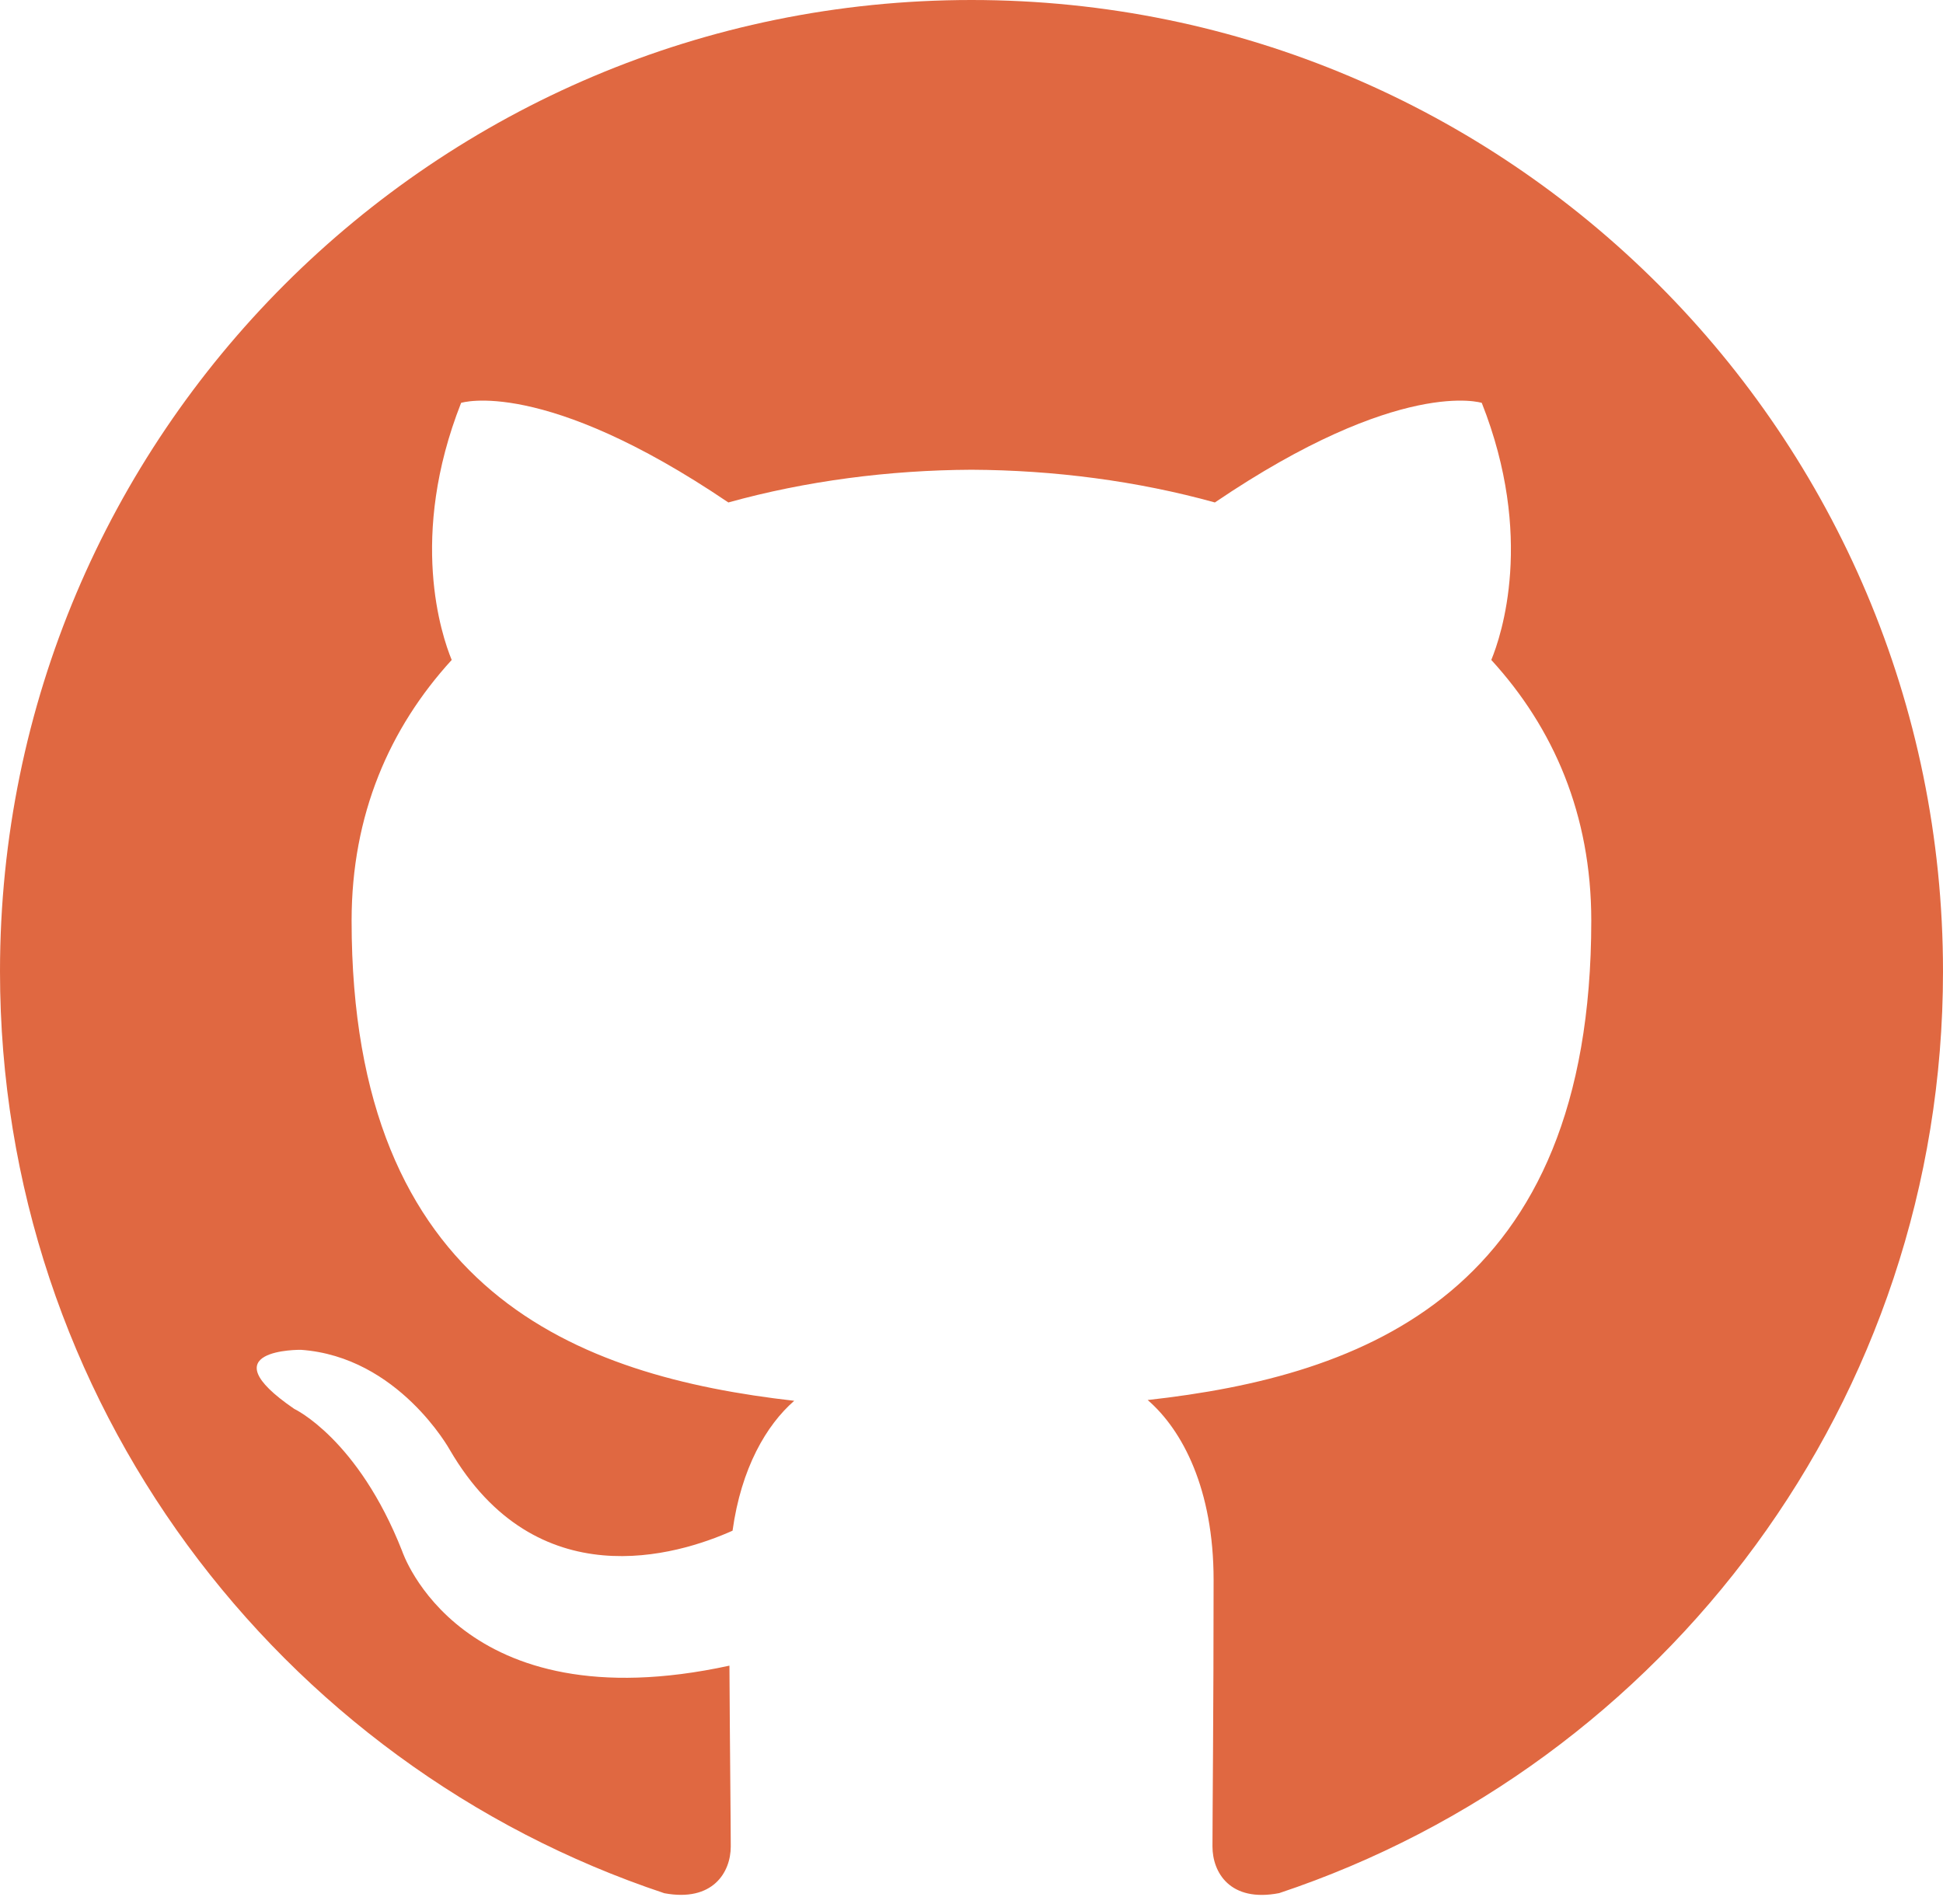
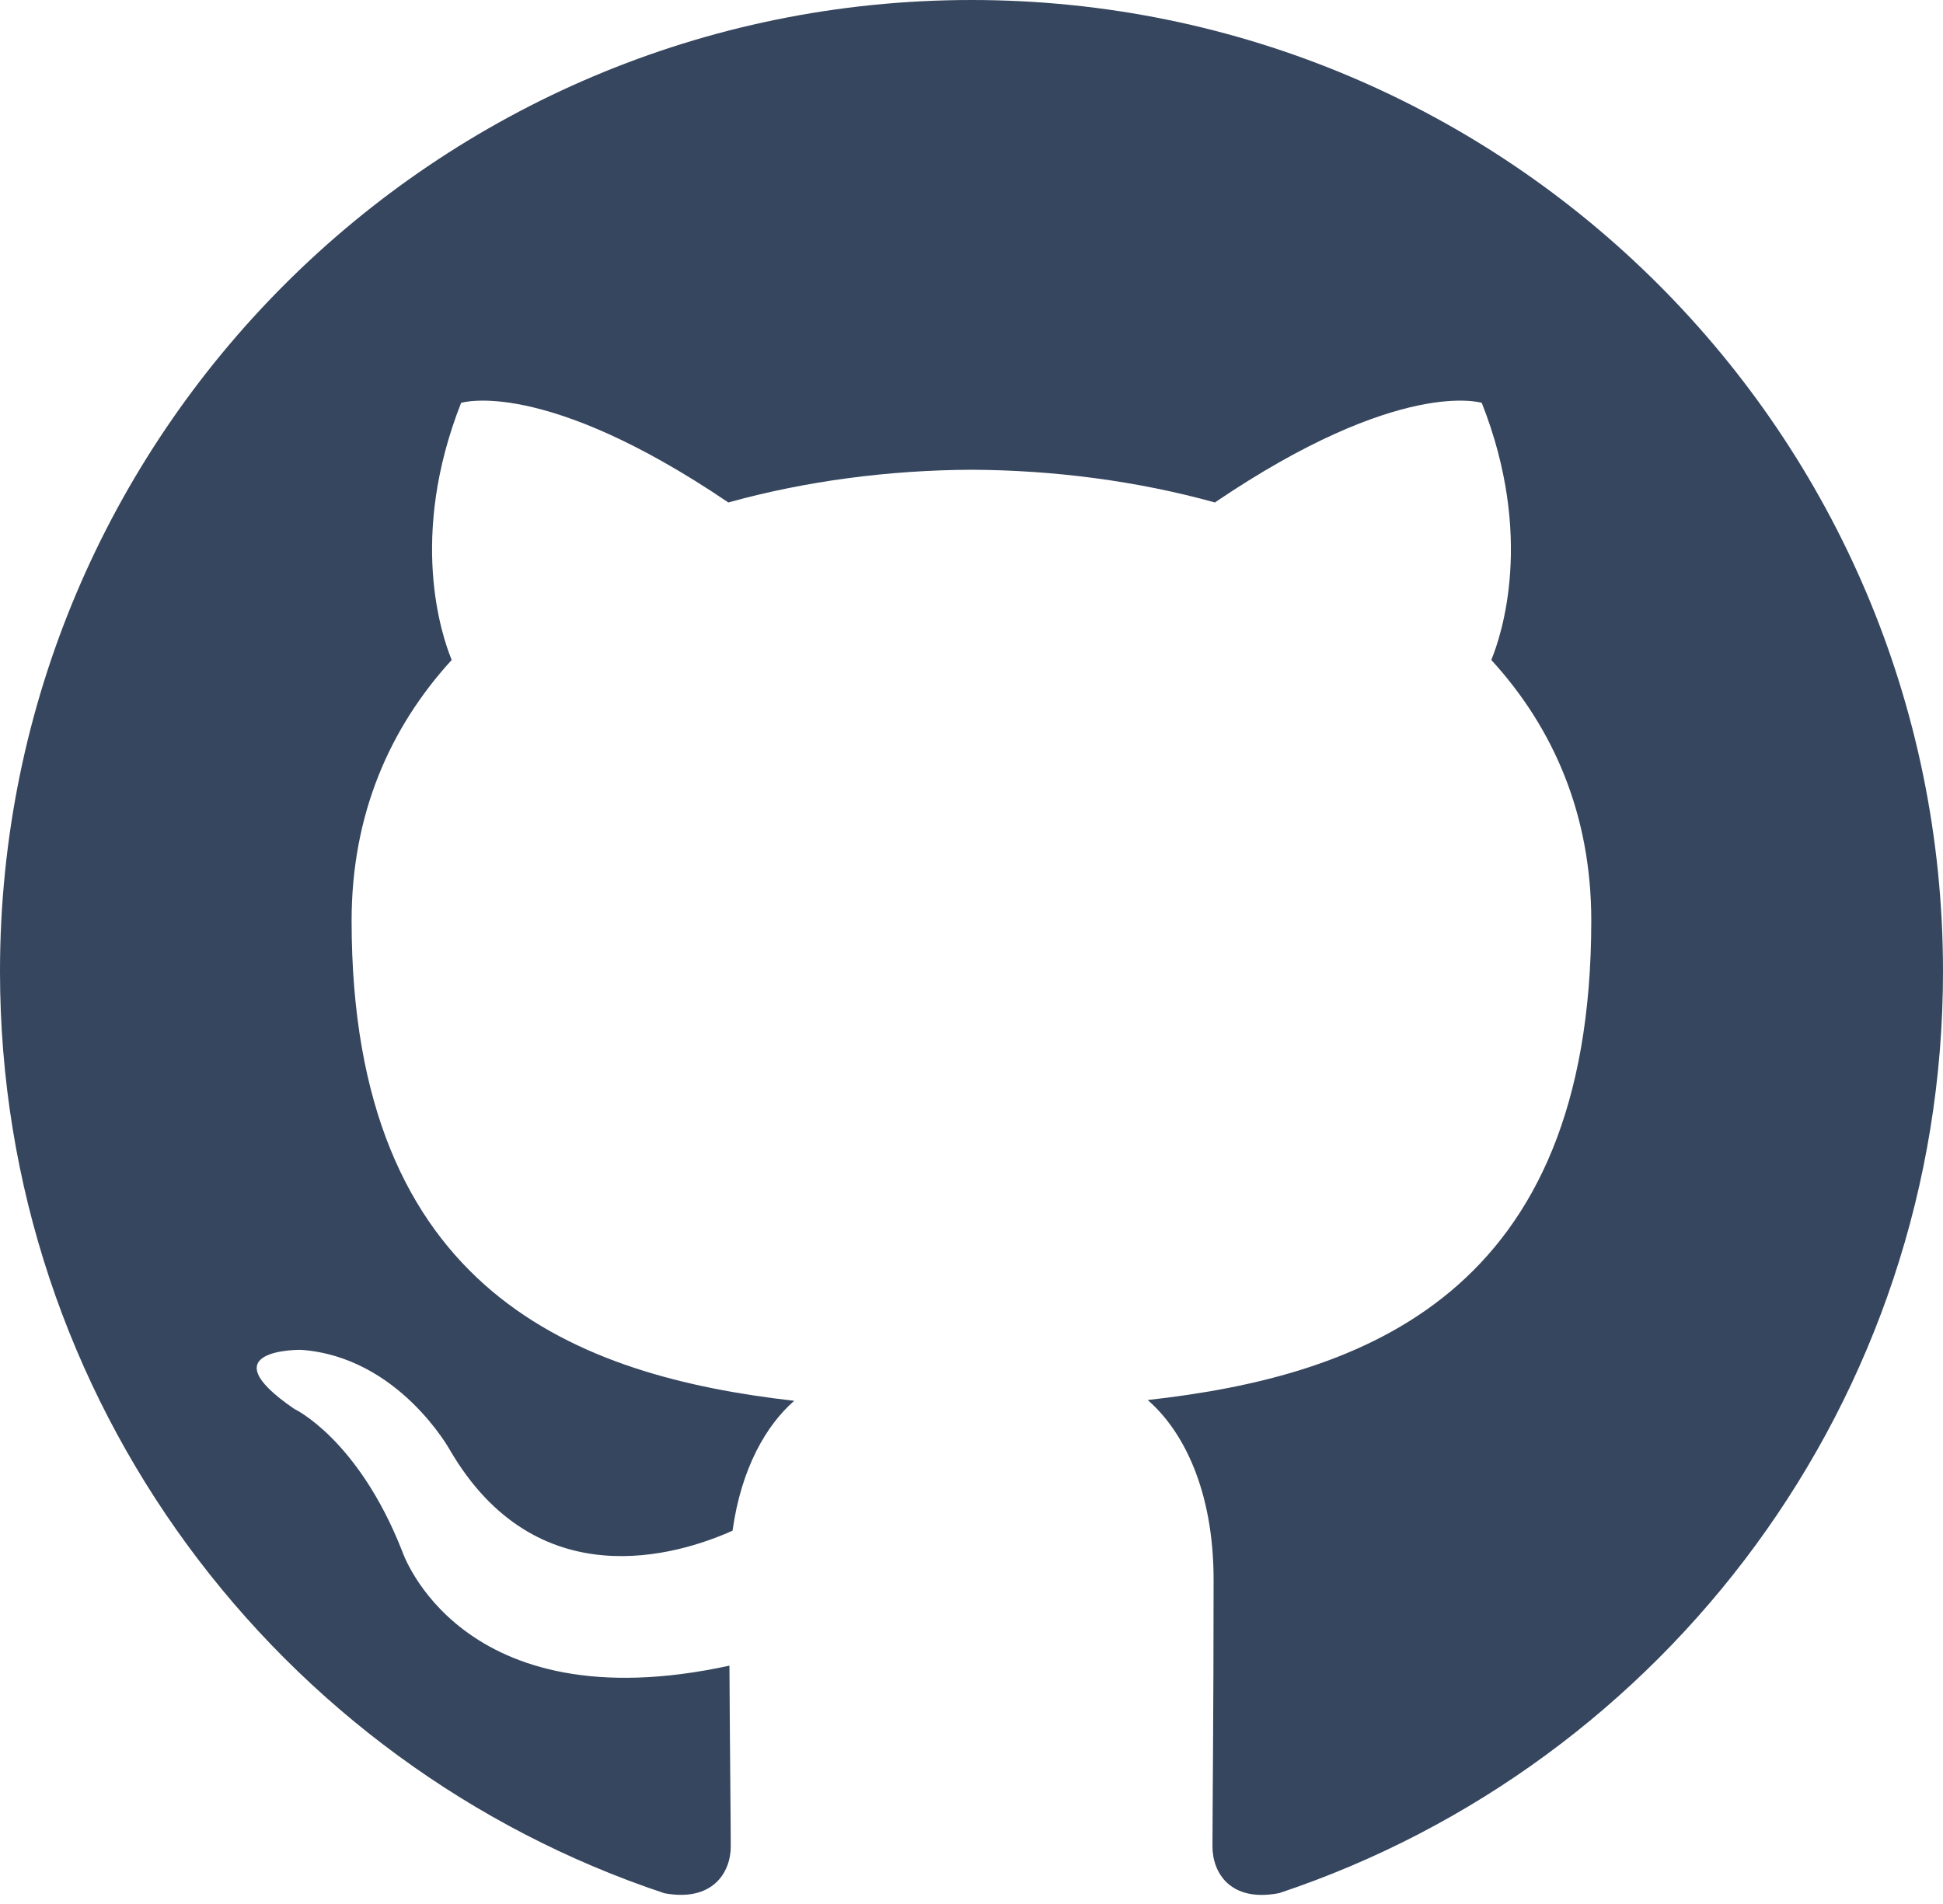
<svg xmlns="http://www.w3.org/2000/svg" width="50px" height="49px" viewBox="0 0 50 49" version="1.1">
  <defs />
  <g id="Page-1" stroke="none" stroke-width="1" fill="none" fill-rule="evenodd">
-     <path d="M25,0 C11.195,0 0,11.193 0,25 C0,36.046 7.163,45.417 17.097,48.723 C18.346,48.954 18.805,48.181 18.805,47.52 C18.805,46.924 18.782,44.955 18.771,42.866 C11.816,44.378 10.348,39.916 10.348,39.916 C9.211,37.026 7.572,36.258 7.572,36.258 C5.304,34.706 7.743,34.738 7.743,34.738 C10.254,34.915 11.576,37.314 11.576,37.314 C13.805,41.136 17.424,40.031 18.851,39.393 C19.075,37.777 19.723,36.674 20.438,36.05 C14.885,35.418 9.048,33.274 9.048,23.694 C9.048,20.965 10.024,18.735 11.624,16.984 C11.364,16.354 10.508,13.812 11.866,10.368 C11.866,10.368 13.965,9.696 18.743,12.931 C20.737,12.377 22.876,12.099 25,12.089 C27.125,12.099 29.265,12.377 31.263,12.931 C36.035,9.696 38.131,10.368 38.131,10.368 C39.492,13.812 38.636,16.354 38.376,16.984 C39.979,18.735 40.949,20.965 40.949,23.694 C40.949,33.297 35.101,35.411 29.534,36.03 C30.431,36.806 31.23,38.327 31.23,40.659 C31.23,44.005 31.201,46.697 31.201,47.52 C31.201,48.185 31.651,48.965 32.918,48.72 C42.846,45.41 50,36.042 50,25 C50,11.193 38.807,0 25,0" id="Fill-5" fill="#E06841" />
+     <path d="M25,0 C11.195,0 0,11.193 0,25 C0,36.046 7.163,45.417 17.097,48.723 C18.346,48.954 18.805,48.181 18.805,47.52 C18.805,46.924 18.782,44.955 18.771,42.866 C11.816,44.378 10.348,39.916 10.348,39.916 C9.211,37.026 7.572,36.258 7.572,36.258 C5.304,34.706 7.743,34.738 7.743,34.738 C10.254,34.915 11.576,37.314 11.576,37.314 C13.805,41.136 17.424,40.031 18.851,39.393 C19.075,37.777 19.723,36.674 20.438,36.05 C14.885,35.418 9.048,33.274 9.048,23.694 C9.048,20.965 10.024,18.735 11.624,16.984 C11.364,16.354 10.508,13.812 11.866,10.368 C11.866,10.368 13.965,9.696 18.743,12.931 C20.737,12.377 22.876,12.099 25,12.089 C27.125,12.099 29.265,12.377 31.263,12.931 C36.035,9.696 38.131,10.368 38.131,10.368 C39.492,13.812 38.636,16.354 38.376,16.984 C39.979,18.735 40.949,20.965 40.949,23.694 C40.949,33.297 35.101,35.411 29.534,36.03 C30.431,36.806 31.23,38.327 31.23,40.659 C31.23,44.005 31.201,46.697 31.201,47.52 C31.201,48.185 31.651,48.965 32.918,48.72 C42.846,45.41 50,36.042 50,25 C50,11.193 38.807,0 25,0" id="Fill-5" fill="#36465E" />
  </g>
</svg>
